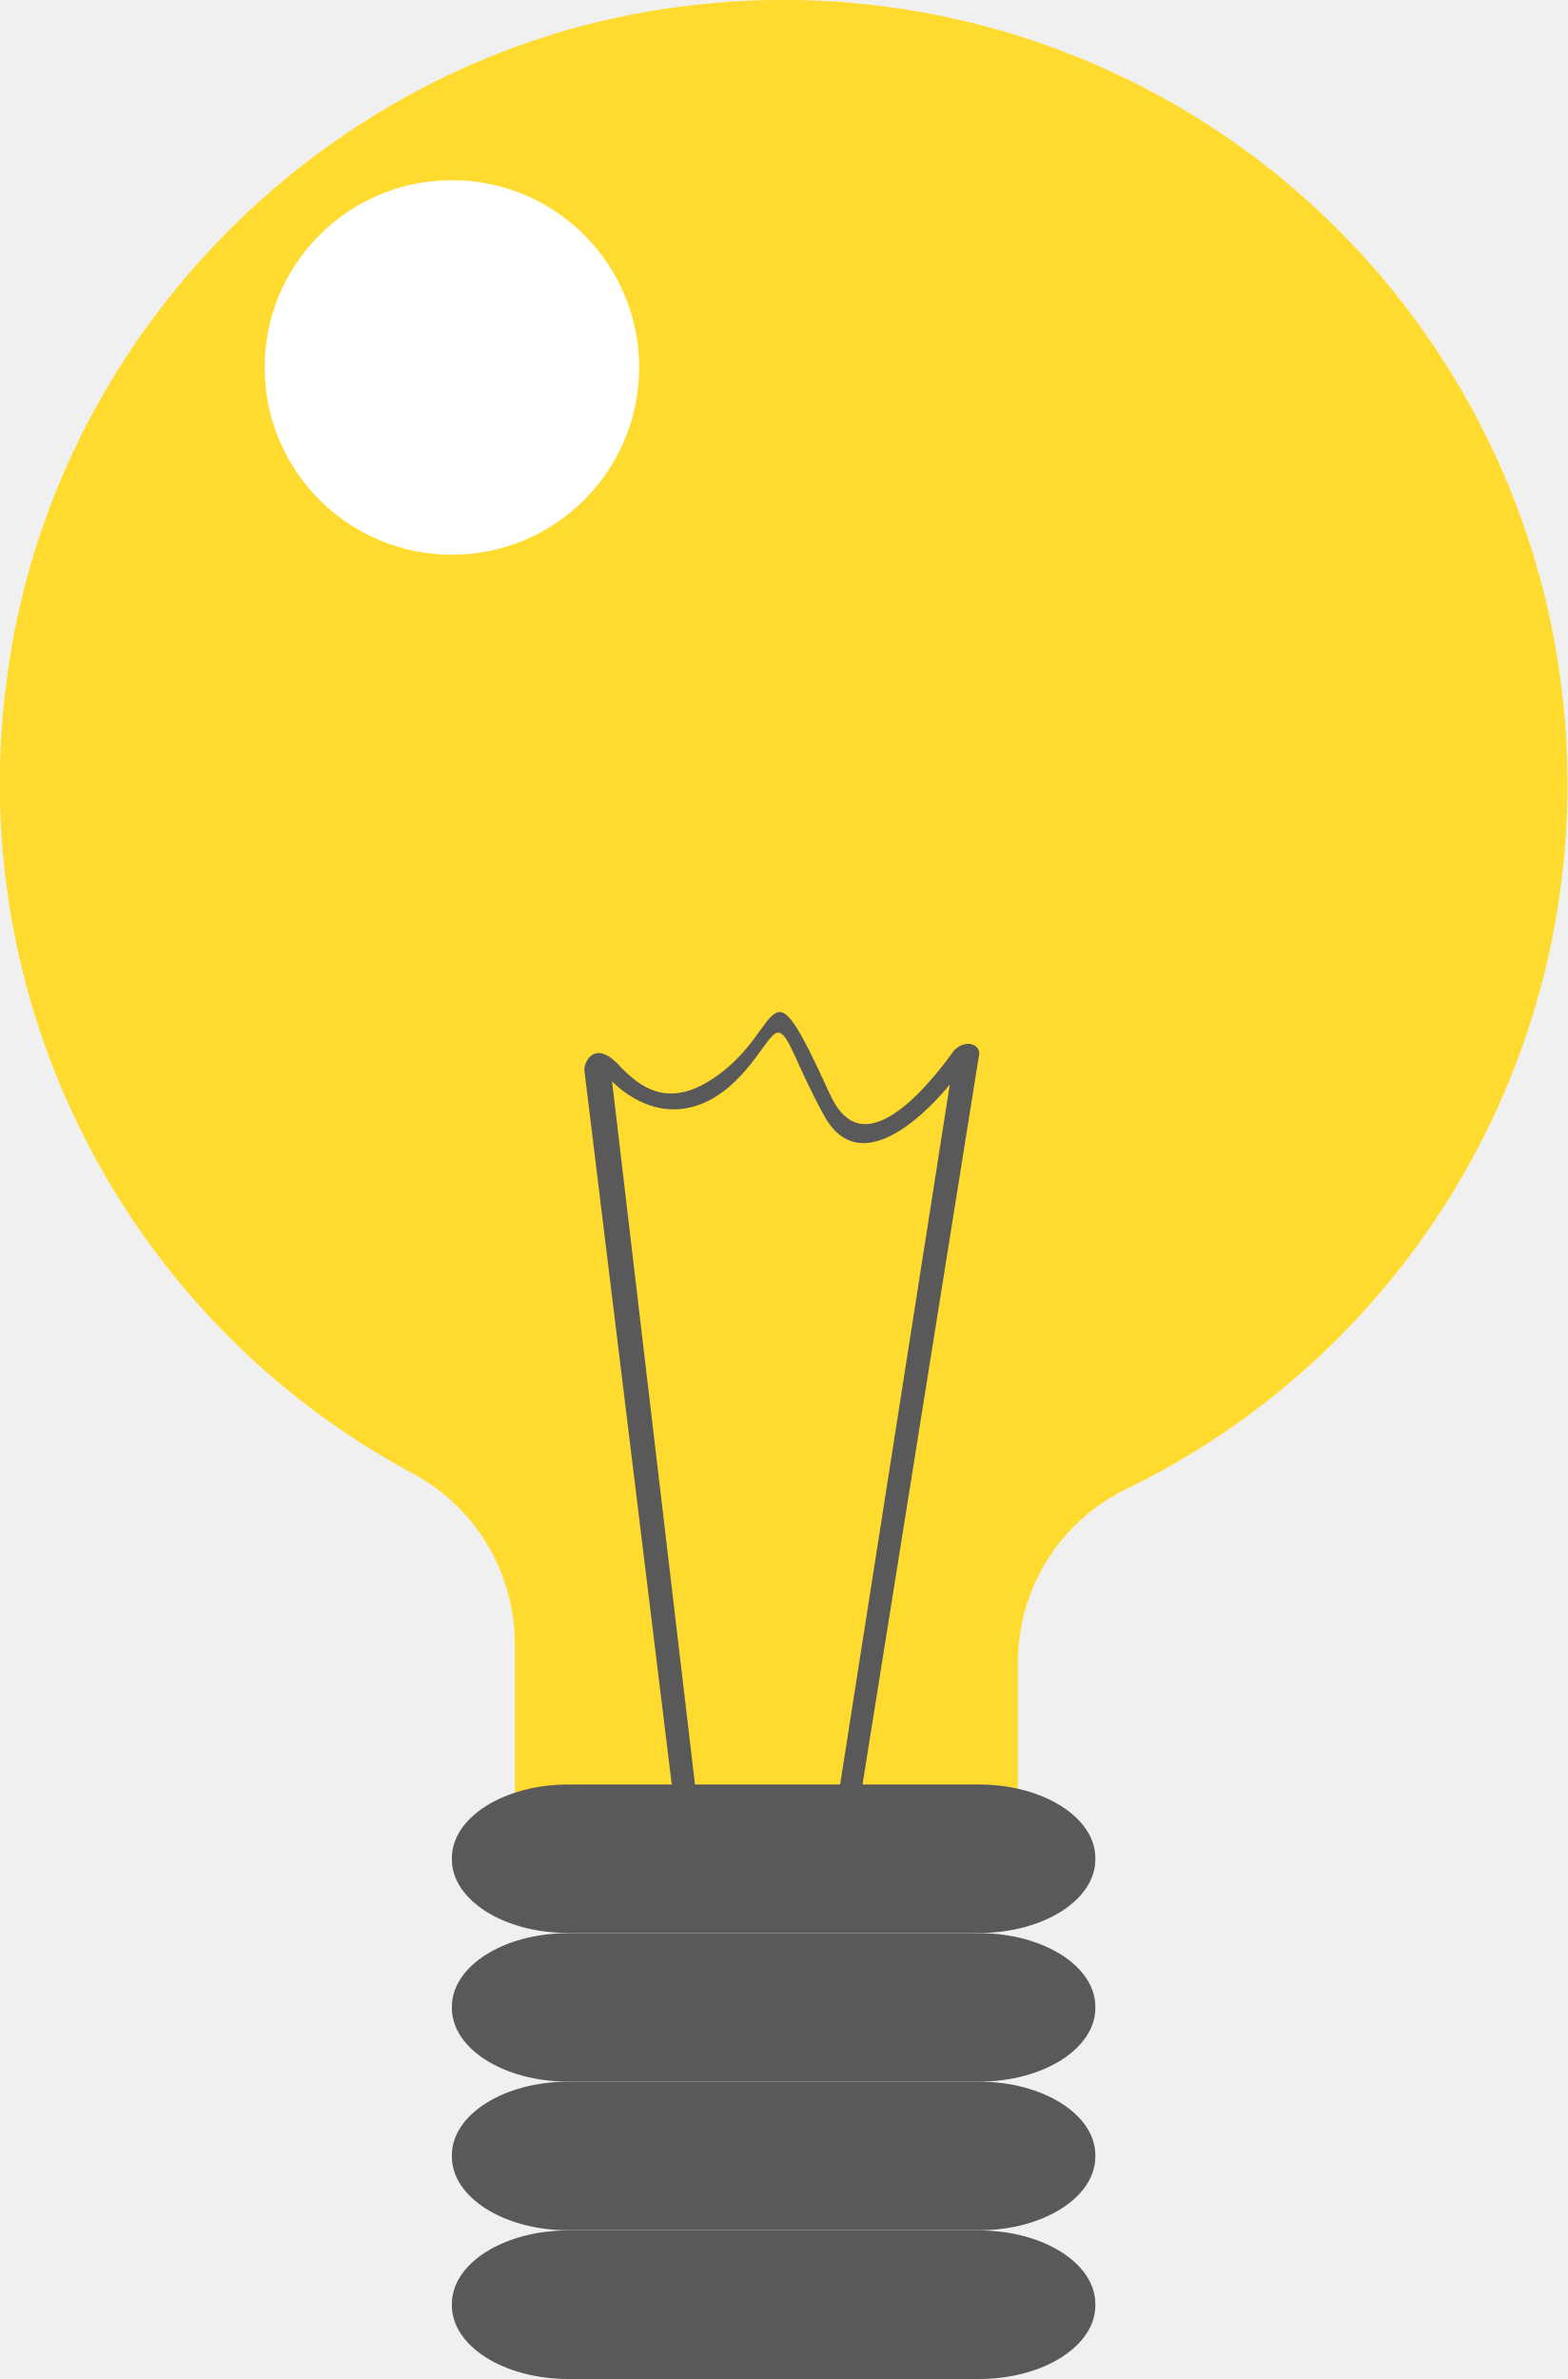
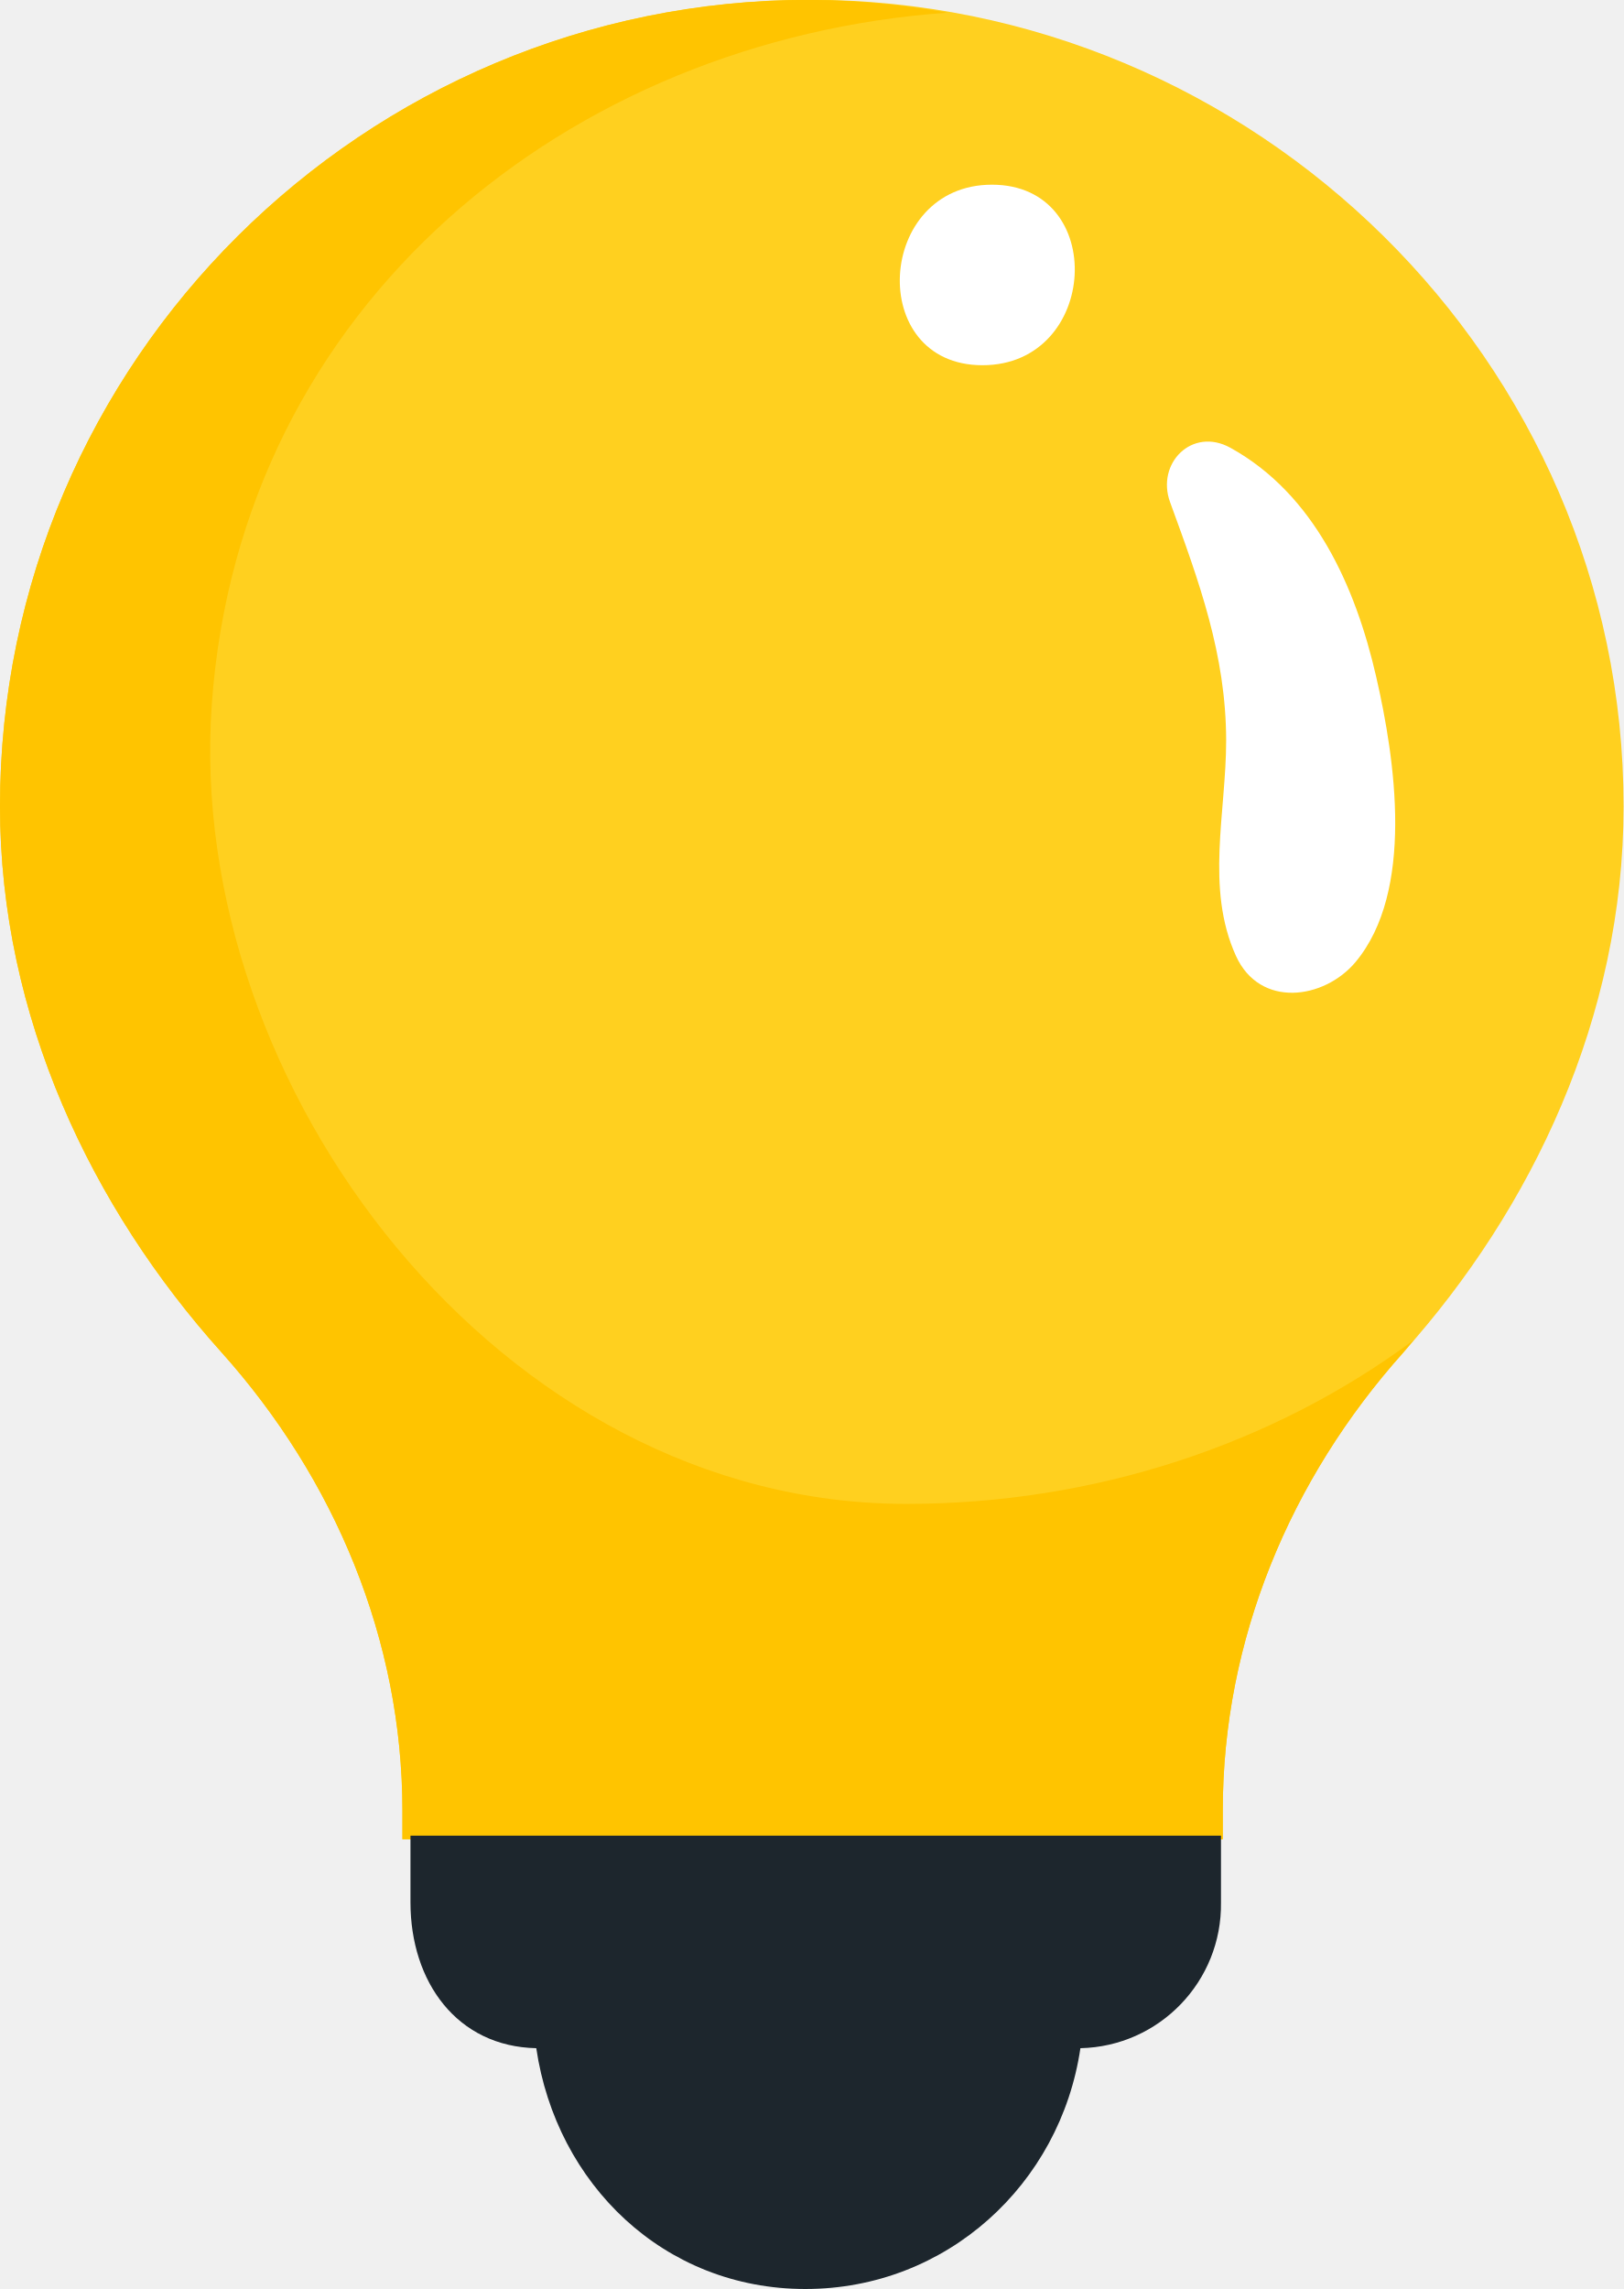
- <svg xmlns="http://www.w3.org/2000/svg" id="Layer_1" data-name="Layer 1" width="213.15" height="323.46" viewBox="0 0 213.15 323.46">
+ <svg xmlns="http://www.w3.org/2000/svg" id="OBJECTS" width="254.09" height="358.18" viewBox="0 0 254.09 358.18">
  <defs>
    <style>
      .cls-1 {
-         fill: #ffdb2f;
+         fill: #ffd01f;
      }

      .cls-2 {
-         fill: #595959;
+         fill: #ffc400;
      }

      .cls-3 {
        fill: #fff;
      }
+ 
+       .cls-4 {
+         fill: #1d262d;
+       }
    </style>
  </defs>
  <g>
-     <path class="cls-1" d="M331.58,184A106.61,106.61,0,0,0,212.8,78.05C165,83.35,126,121.26,119.46,168.87A106.43,106.43,0,0,0,174.6,277.73a26.32,26.32,0,0,1,13.83,23.18v29.67h68.41V303.46a26.17,26.17,0,0,1,14.65-23.59A106.57,106.57,0,0,0,331.58,184Z" transform="translate(-118.42 -77.37)" />
-     <path class="cls-2" d="M248.23,220.1c-3.12,4.32-8.2,10.37-12.46,10.1-2.11-.13-3.57-2-4.52-4.11-9-19.71-5.85-8.54-16.07-1.94-5.91,3.81-9.63,1.27-12.86-2.23-3-3-4.44-.33-4.44.93L211,330.08H234.1l17.41-109C252,219.53,250,218.5,248.23,220.1ZM232.09,323.66H213.36l-11.71-99.28s5.83,6.49,13.29,2.56c5.56-2.94,7.89-9.27,9.32-9.17s2.33,4.19,6.23,11.29c5.72,10.41,17.09-4.25,17.09-4.25Z" transform="translate(-118.42 -77.37)" />
-     <path class="cls-3" d="M205.33,127.32a25.46,25.46,0,1,1-25.46-25.45A25.46,25.46,0,0,1,205.33,127.32Z" transform="translate(-118.42 -77.37)" />
-     <path class="cls-2" d="M251.54,340.19H195.7c-8.74,0-15.83-4.48-15.83-10V330c0-5.52,7.09-10,15.83-10h55.84c8.74,0,15.83,4.49,15.83,10v.2C267.37,335.71,260.28,340.19,251.54,340.19Z" transform="translate(-118.42 -77.37)" />
-     <path class="cls-2" d="M251.54,360.4H195.7c-8.74,0-15.83-4.48-15.83-10v-.19c0-5.53,7.09-10,15.83-10h55.84c8.74,0,15.83,4.48,15.83,10v.19C267.37,355.92,260.28,360.4,251.54,360.4Z" transform="translate(-118.42 -77.37)" />
-     <path class="cls-2" d="M251.54,380.61H195.7c-8.74,0-15.83-4.48-15.83-10v-.21c0-5.52,7.09-10,15.83-10h55.84c8.74,0,15.83,4.48,15.83,10v.21C267.37,376.13,260.28,380.61,251.54,380.61Z" transform="translate(-118.42 -77.37)" />
-     <path class="cls-2" d="M251.54,400.83H195.7c-8.74,0-15.83-4.48-15.83-10v-.2c0-5.53,7.09-10,15.83-10h55.84c8.74,0,15.83,4.48,15.83,10v.2C267.37,396.35,260.28,400.83,251.54,400.83Z" transform="translate(-118.42 -77.37)" />
+     <g>
+       <path class="cls-1" d="M122.7,197c0-69.71,57-126.22,126.69-126.22S376.8,127.33,376.8,197c0,33-14.36,63-34.48,85.44-17.74,19.82-28.25,45-28.25,71.62v4.57H185.68v-4.51c0-26.65-10.57-51.91-28.37-71.75C137.15,259.94,122.7,230,122.7,197Z" transform="translate(-122.7 -70.82)" />
+       <path class="cls-2" d="M264.55,306.15c-63.55,0-112.89-65.24-108.71-125C160.23,118.34,211.82,77,271,72.8a127.67,127.67,0,0,0-21.64-2C179.68,70.82,122.7,127.33,122.7,197c0,32.93,14.45,62.9,34.61,85.37,17.8,19.84,28.37,45.1,28.37,71.75v4.5H314.07V354.1c0-26.59,10.51-51.8,28.25-71.62.58-.65,1.1-1.36,1.68-2C321.9,296.9,293.92,306.15,264.55,306.15Z" transform="translate(-122.7 -70.82)" />
+     </g>
+     <path class="cls-3" d="M338.08,176.72c-3.23-14.11-9.66-28.56-22.81-35.83-6-3.32-11.66,2.44-9.45,8.5,4.55,12.46,8.75,23.84,8.78,37.28,0,11.29-3.27,23.13,1.52,33.7,3.75,8.29,13.83,6.83,18.72,1C344.1,210.28,341.08,189.78,338.08,176.72Z" transform="translate(-122.7 -70.82)" />
+     <path class="cls-3" d="M277.94,99.72c-18.16,0-19.73,28.25-1.48,28.25S296.19,99.72,277.94,99.72Z" transform="translate(-122.7 -70.82)" />
+     <path class="cls-4" d="M186.94,358.06v10.43c0,12.47,7.29,22.57,19.69,22.83,3.14,21.29,20,37.68,42.11,37.68s39.91-16.39,43.05-37.68a22.5,22.5,0,0,0,22-22.83V358.06Z" transform="translate(-122.7 -70.82)" />
  </g>
</svg>
